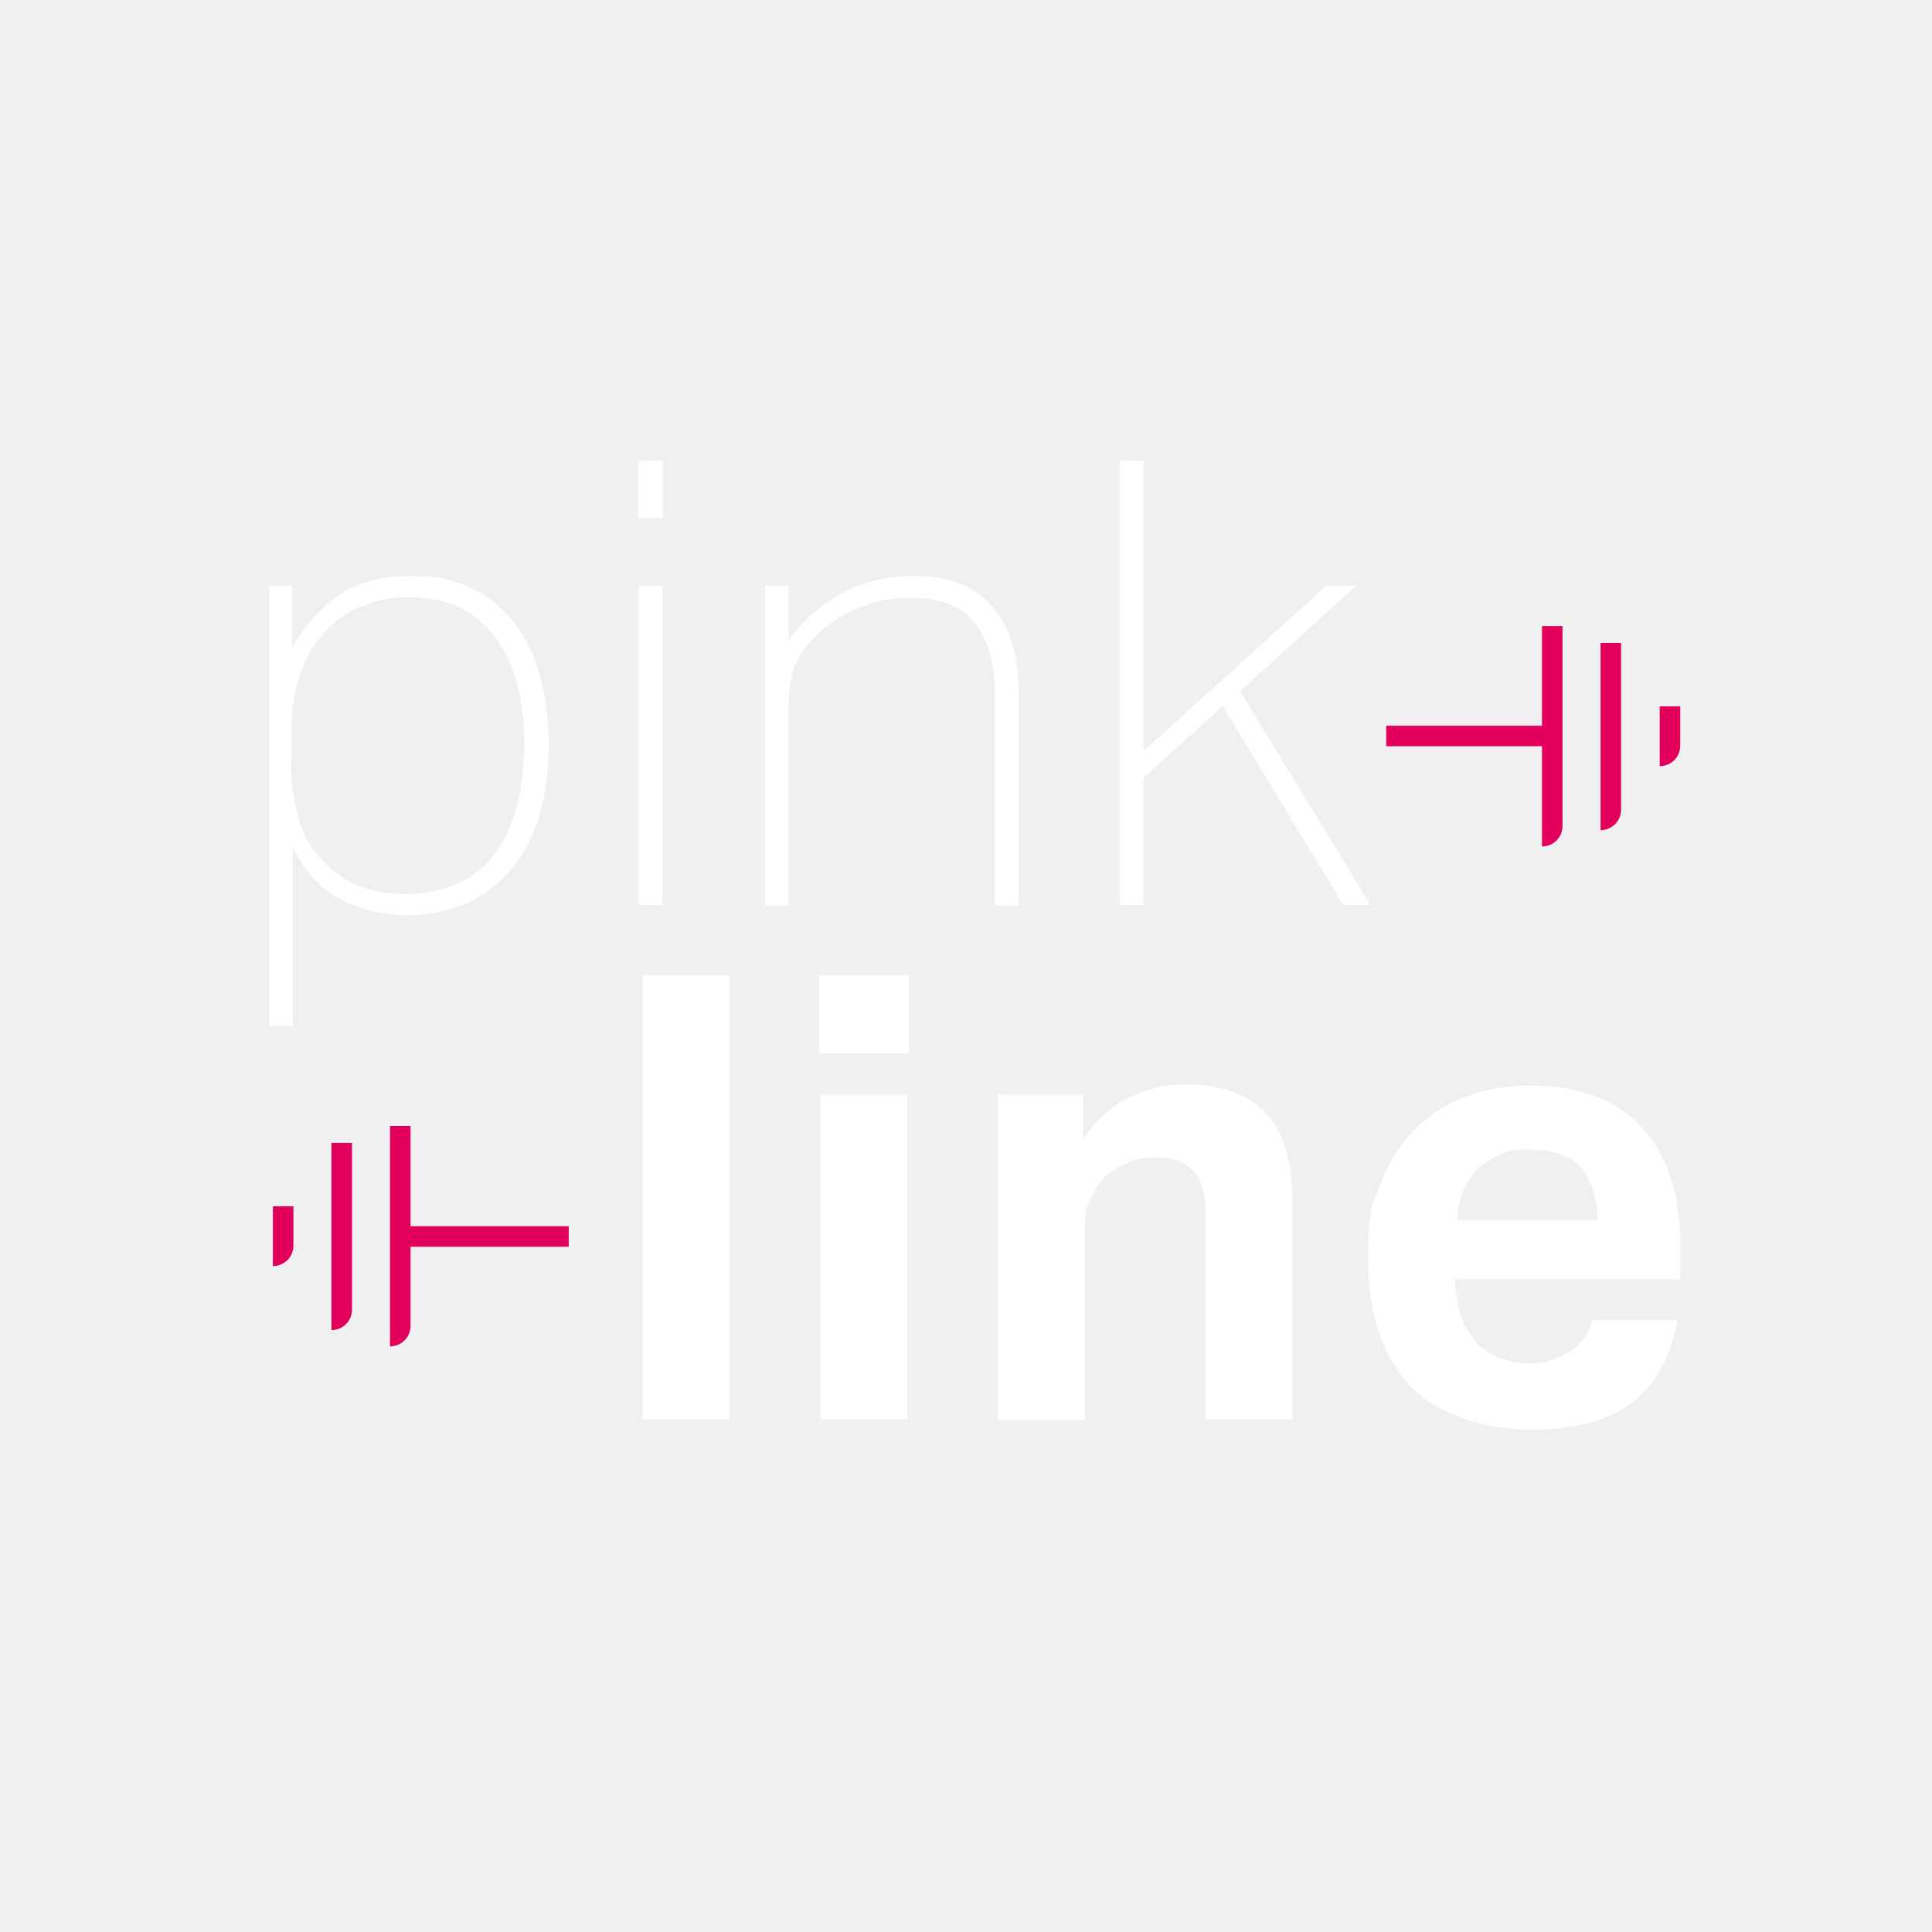
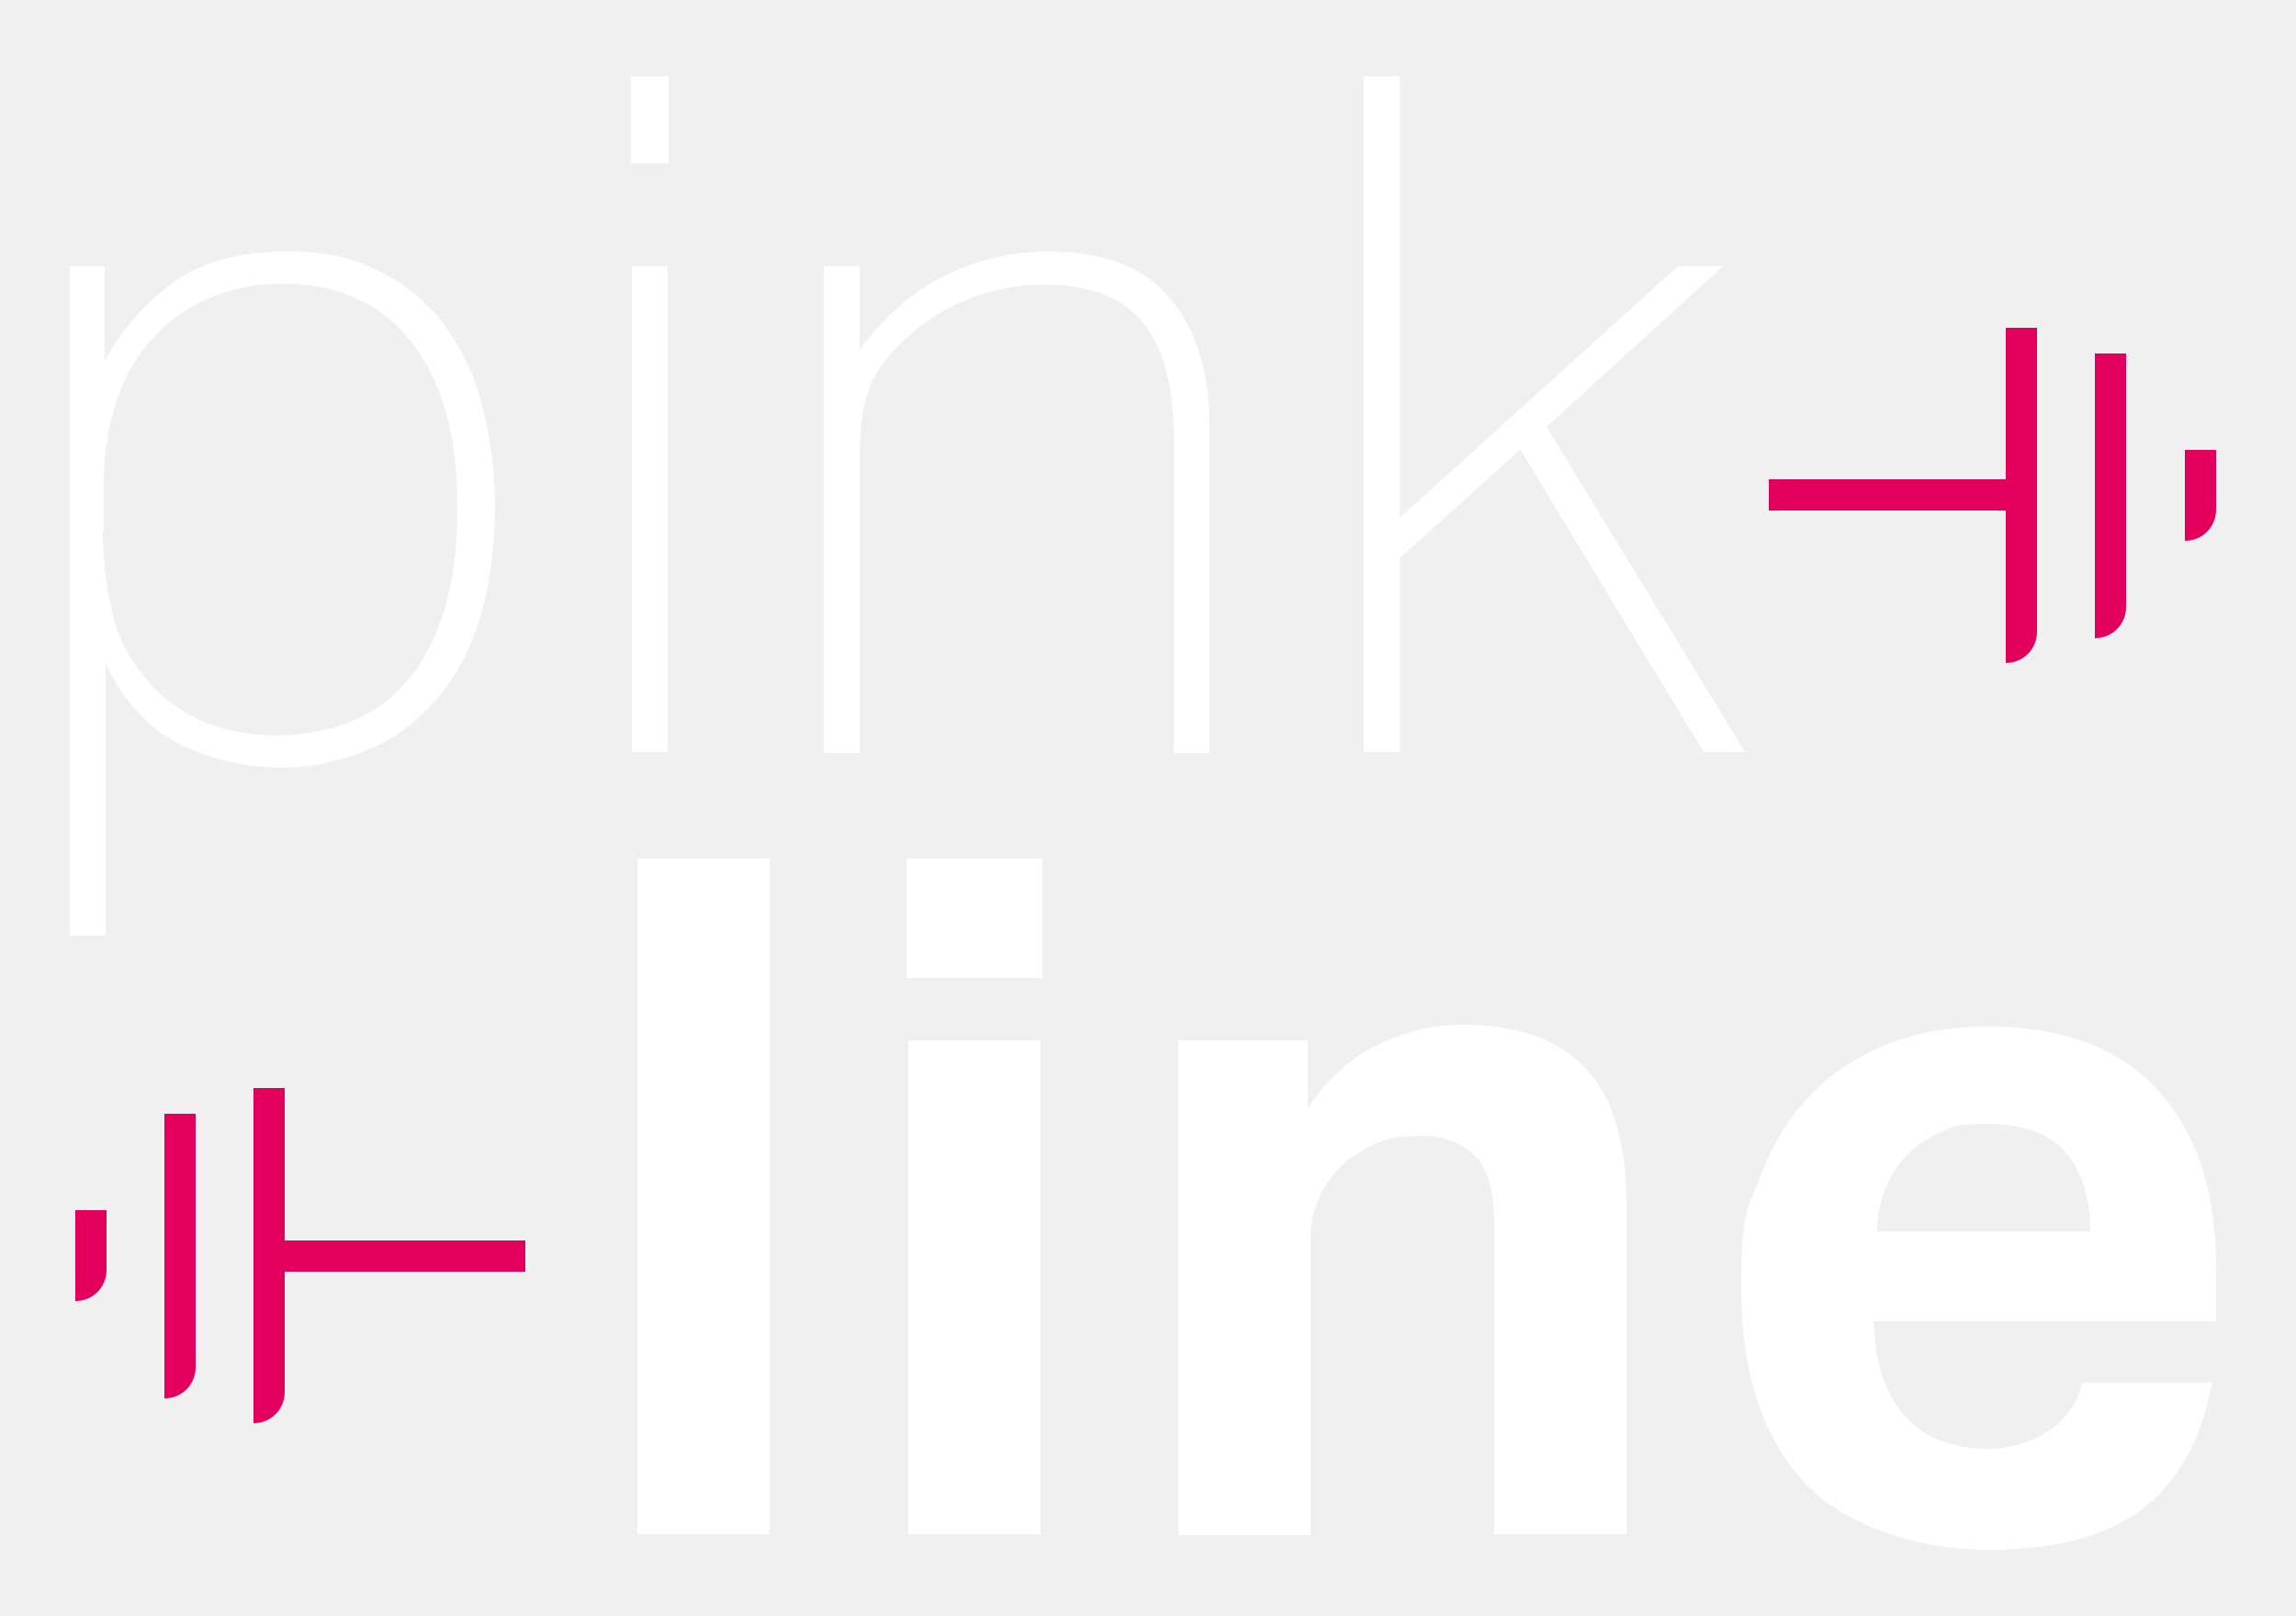
- <svg xmlns="http://www.w3.org/2000/svg" id="Capa_7" version="1.1" viewBox="0 0 320 320">
+ <svg xmlns="http://www.w3.org/2000/svg" id="Capa_7" version="1.1" viewBox="37 68 250 176">
  <defs>
    <style>
      .st0 {
        fill: #fff;
      }

      .st1 {
        fill: #e2005c;
      }
    </style>
  </defs>
  <g>
    <path class="st0" d="M48.4,97v10.3c2-3.6,4.6-6.5,7.7-8.7,3.2-2.2,7.1-3.2,12-3.2s7.2.7,10.1,2.1c2.9,1.4,5.2,3.3,7.1,5.8,1.9,2.5,3.3,5.4,4.2,8.9.9,3.4,1.4,7.1,1.4,11.1s-.6,8.7-1.7,12.2c-1.1,3.5-2.7,6.4-4.8,8.8-2.1,2.4-4.5,4.2-7.4,5.4-2.9,1.2-6.1,1.9-9.6,1.9s-7.6-.9-10.9-2.6c-3.4-1.7-6-4.6-8-8.7v29.6h-3.9v-72.9h3.9ZM48.2,125.9c0,3.2.4,6.4,1.2,9.5.8,3.1,2.6,5.9,5.4,8.5,1.8,1.5,3.7,2.6,5.8,3.2,2.1.7,4.3,1,6.6,1s5.6-.5,8-1.5c2.4-1,4.5-2.5,6.2-4.5,1.7-2,3-4.6,4-7.7.9-3.1,1.4-6.7,1.4-10.9s-.4-7.7-1.3-10.8c-.9-3.1-2.2-5.6-3.9-7.7-1.7-2.1-3.7-3.6-6-4.6-2.3-1-4.9-1.5-7.7-1.5s-4.4.3-6.6,1c-2.2.7-4.2,1.8-6,3.3-2.4,2.1-4.2,4.6-5.3,7.6-1.1,3-1.7,6.3-1.7,9.8v5.3Z" />
    <path class="st0" d="M105.7,76.3h4.1v9.5h-4.1v-9.5ZM105.8,97h3.9v52.9h-3.9v-52.9Z" />
    <path class="st0" d="M126.7,97h3.9v9.1c2.7-3.7,5.9-6.4,9.3-8.1,3.5-1.7,7.2-2.6,11.3-2.6,6,0,10.4,1.7,13.2,5.1,2.9,3.4,4.3,8.1,4.3,14.2v35.3h-3.9v-34.4c0-5.6-1.1-9.7-3.4-12.5-2.2-2.8-5.9-4.1-10.9-4.1s-10.6,1.9-14.8,5.8c-2.1,1.9-3.4,3.7-4.1,5.6-.7,1.9-1,4.4-1,7.5v32.1h-3.9v-52.9Z" />
    <path class="st0" d="M202.6,116.9l-13.2,11.9v21.1h-3.9v-73.6h3.9v48.1l30.3-27.4h4.9l-19.2,17.5,21.6,35.4h-4.5l-20-33Z" />
  </g>
  <g>
    <path class="st0" d="M106.4,161.5h14.4v73.6h-14.4v-73.6Z" />
    <path class="st0" d="M135.7,161.5h14.8v13h-14.8v-13ZM135.9,181.3h14.4v53.8h-14.4v-53.8Z" />
    <path class="st0" d="M165.4,181.3h14v7.4c2.1-3.2,4.7-5.5,7.6-6.9,2.9-1.4,6-2.2,9.1-2.2,6.1,0,10.7,1.6,13.6,4.8,3,3.2,4.4,8.2,4.4,15.1v35.6h-14.4v-33.6c0-3.8-.7-6.4-2.2-7.7-1.4-1.4-3.4-2.1-5.8-2.1s-3.5.3-4.8.8c-1.3.6-2.6,1.3-3.8,2.4-1,1-1.8,2.1-2.4,3.5-.7,1.3-1,2.8-1,4.4v32.4h-14.4v-53.8Z" />
    <path class="st0" d="M277.9,218.3c-1,6-3.4,10.6-7.3,13.8-3.9,3.1-9.5,4.7-17,4.7s-15.7-2.5-20.2-7.4c-4.5-4.9-6.8-12-6.8-21s.7-8.6,2-12.1c1.3-3.5,3.1-6.5,5.5-9,2.4-2.5,5.2-4.3,8.5-5.6,3.3-1.3,6.9-1.9,10.9-1.9,8.2,0,14.4,2.4,18.6,7.1,4.2,4.7,6.2,11.1,6.2,19.2v5.8h-37.3c.1,4.3,1.2,7.7,3.3,10.2,2.1,2.4,5.2,3.7,9.3,3.7s9.1-2.4,10.1-7.2h14ZM264.6,202.2c0-3.7-.9-6.6-2.7-8.7-1.8-2.1-4.7-3.1-8.5-3.1s-3.6.3-5.1.9c-1.4.6-2.7,1.5-3.7,2.5-1,1.1-1.8,2.3-2.3,3.7-.6,1.4-.9,2.9-.9,4.6h23.2Z" />
  </g>
  <g>
    <g>
      <path class="st1" d="M64.6,223h0v-36.5h3.4v33.1c0,1.9-1.5,3.4-3.4,3.4Z" />
      <path class="st1" d="M54.9,220.2h0v-30.9h3.4v27.6c0,1.9-1.5,3.4-3.4,3.4Z" />
      <path class="st1" d="M45.2,209.7h0v-9.9h3.4v6.5c0,1.9-1.5,3.4-3.4,3.4Z" />
    </g>
    <rect class="st1" x="66.3" y="203.1" width="27.9" height="3.4" />
  </g>
  <g>
    <g>
      <path class="st1" d="M255.4,140.2h0v-36.5h3.4v33.1c0,1.9-1.5,3.4-3.4,3.4Z" />
      <path class="st1" d="M265.1,137.4h0v-30.9h3.4v27.6c0,1.9-1.5,3.4-3.4,3.4Z" />
      <path class="st1" d="M274.9,126.9h0v-9.9h3.4v6.5c0,1.9-1.5,3.4-3.4,3.4Z" />
    </g>
    <rect class="st1" x="229.6" y="120.2" width="27.5" height="3.4" />
  </g>
</svg>
